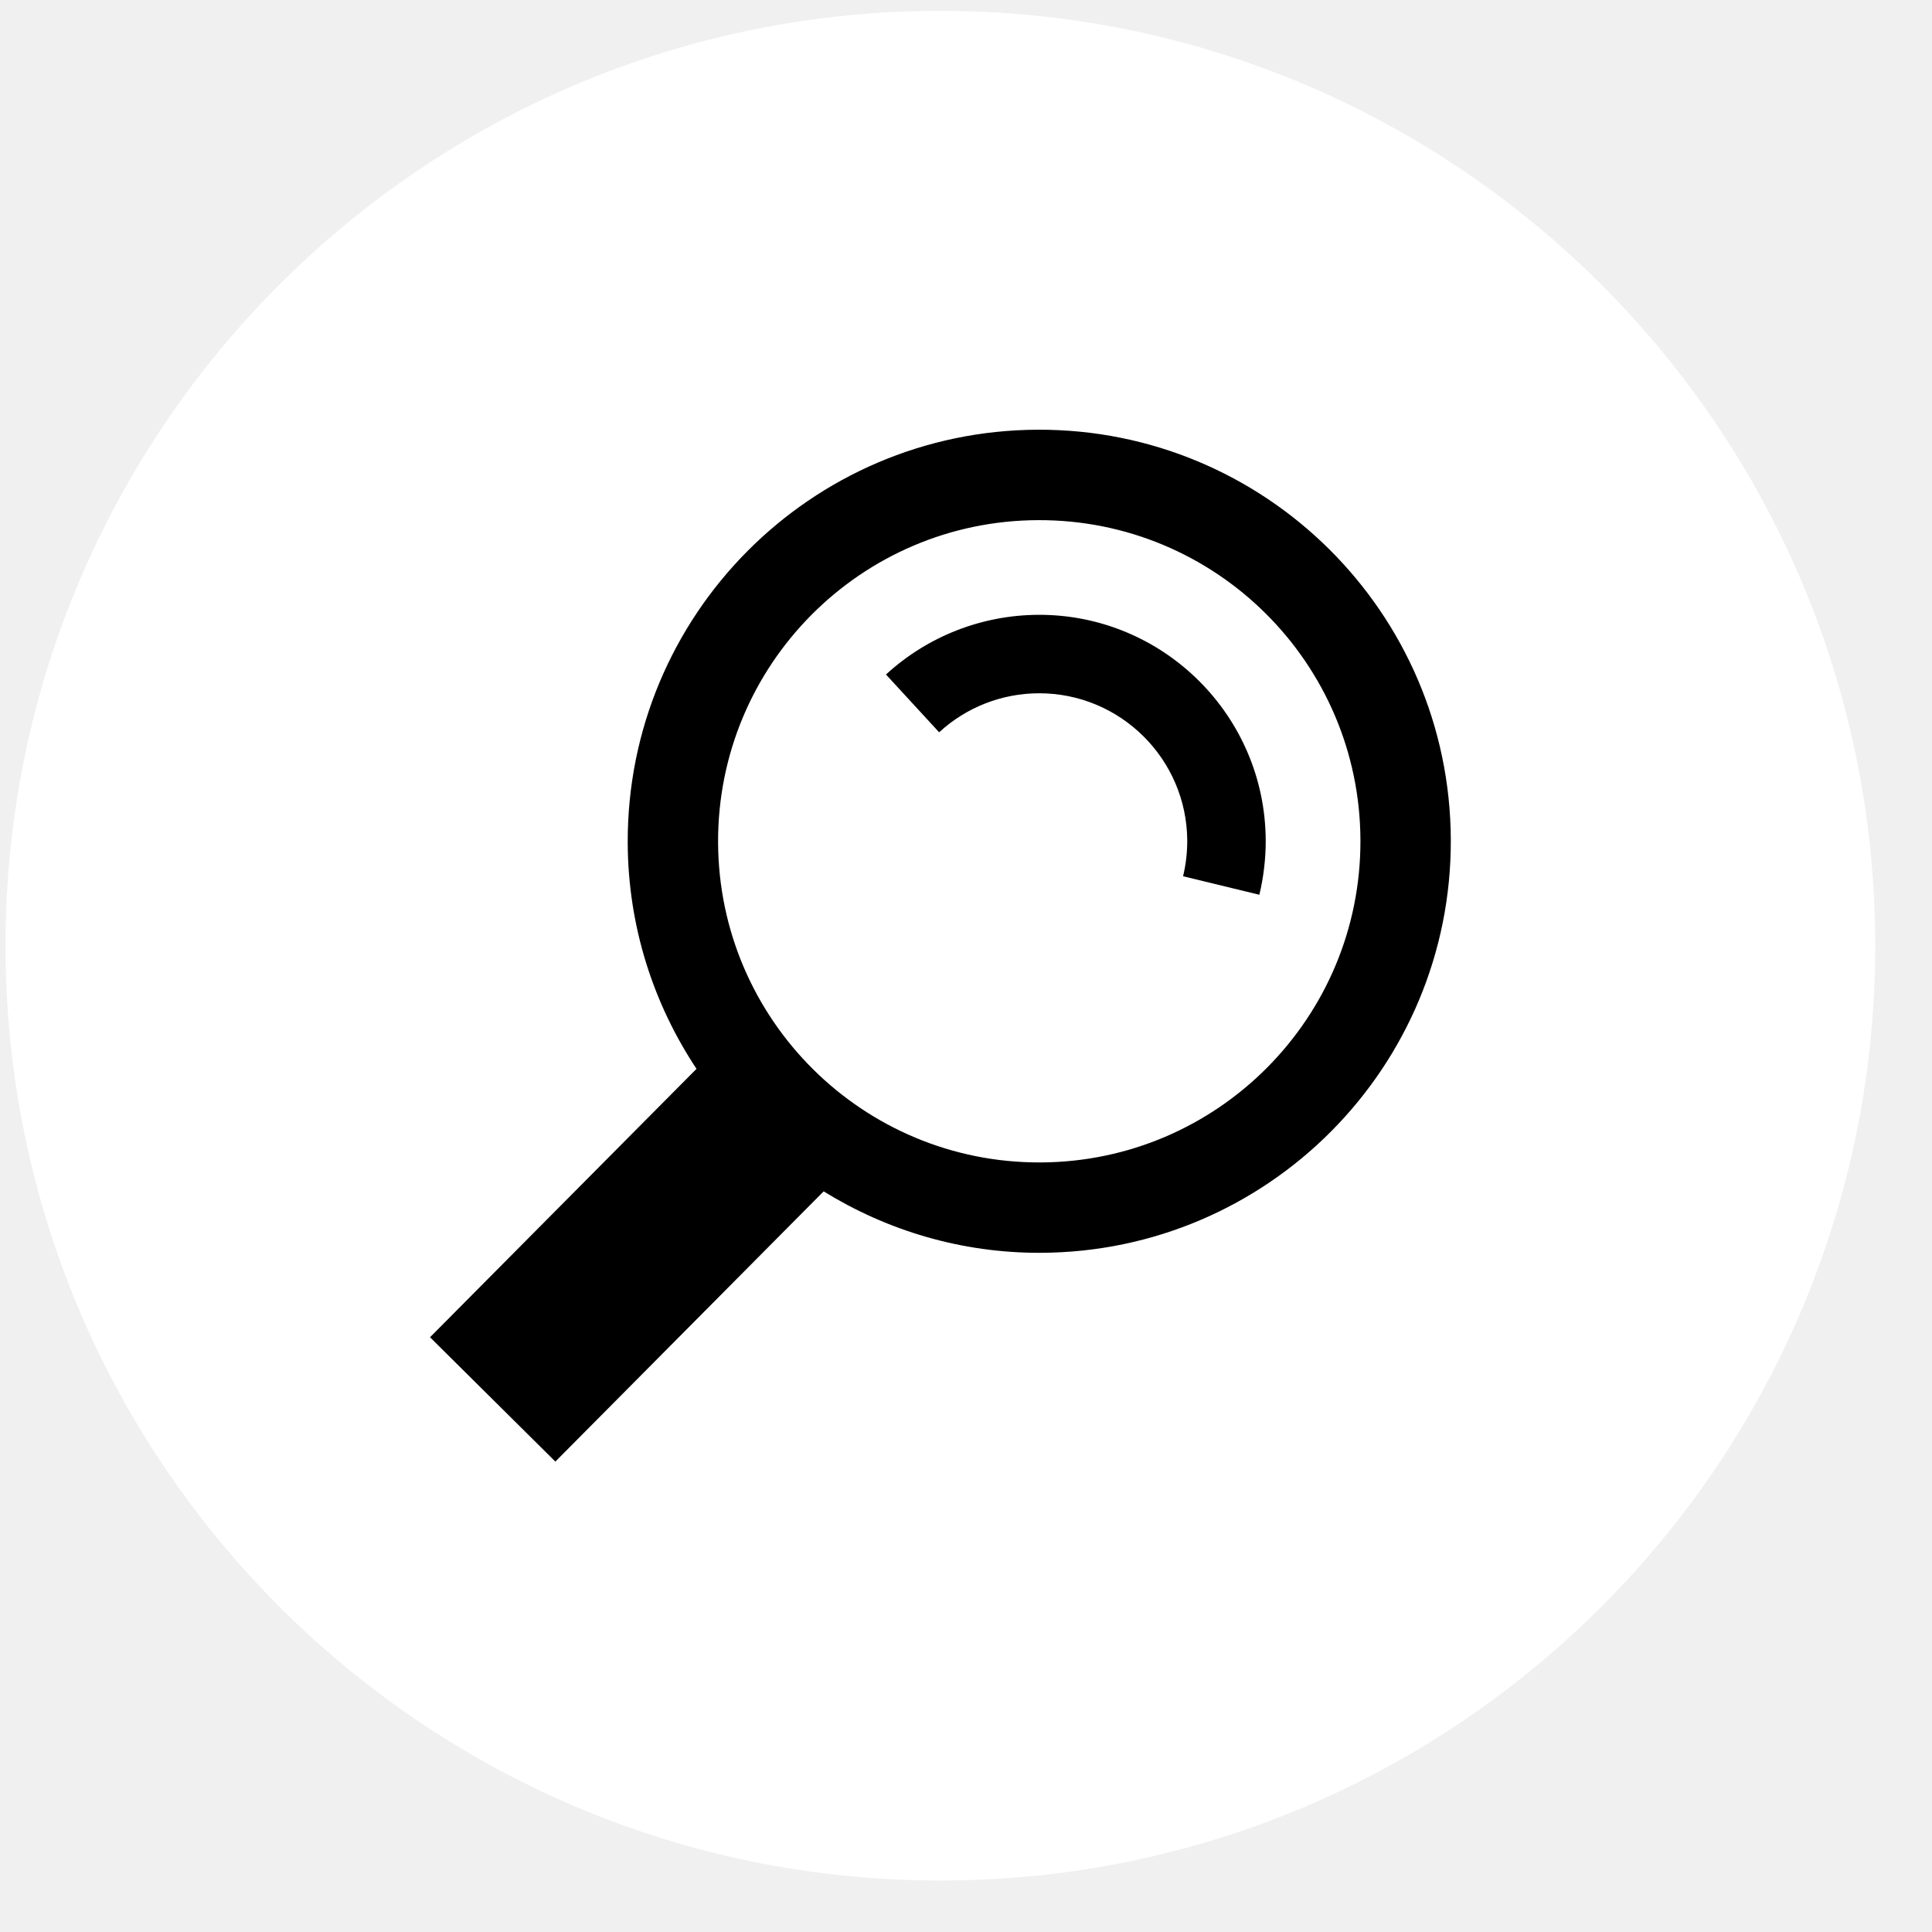
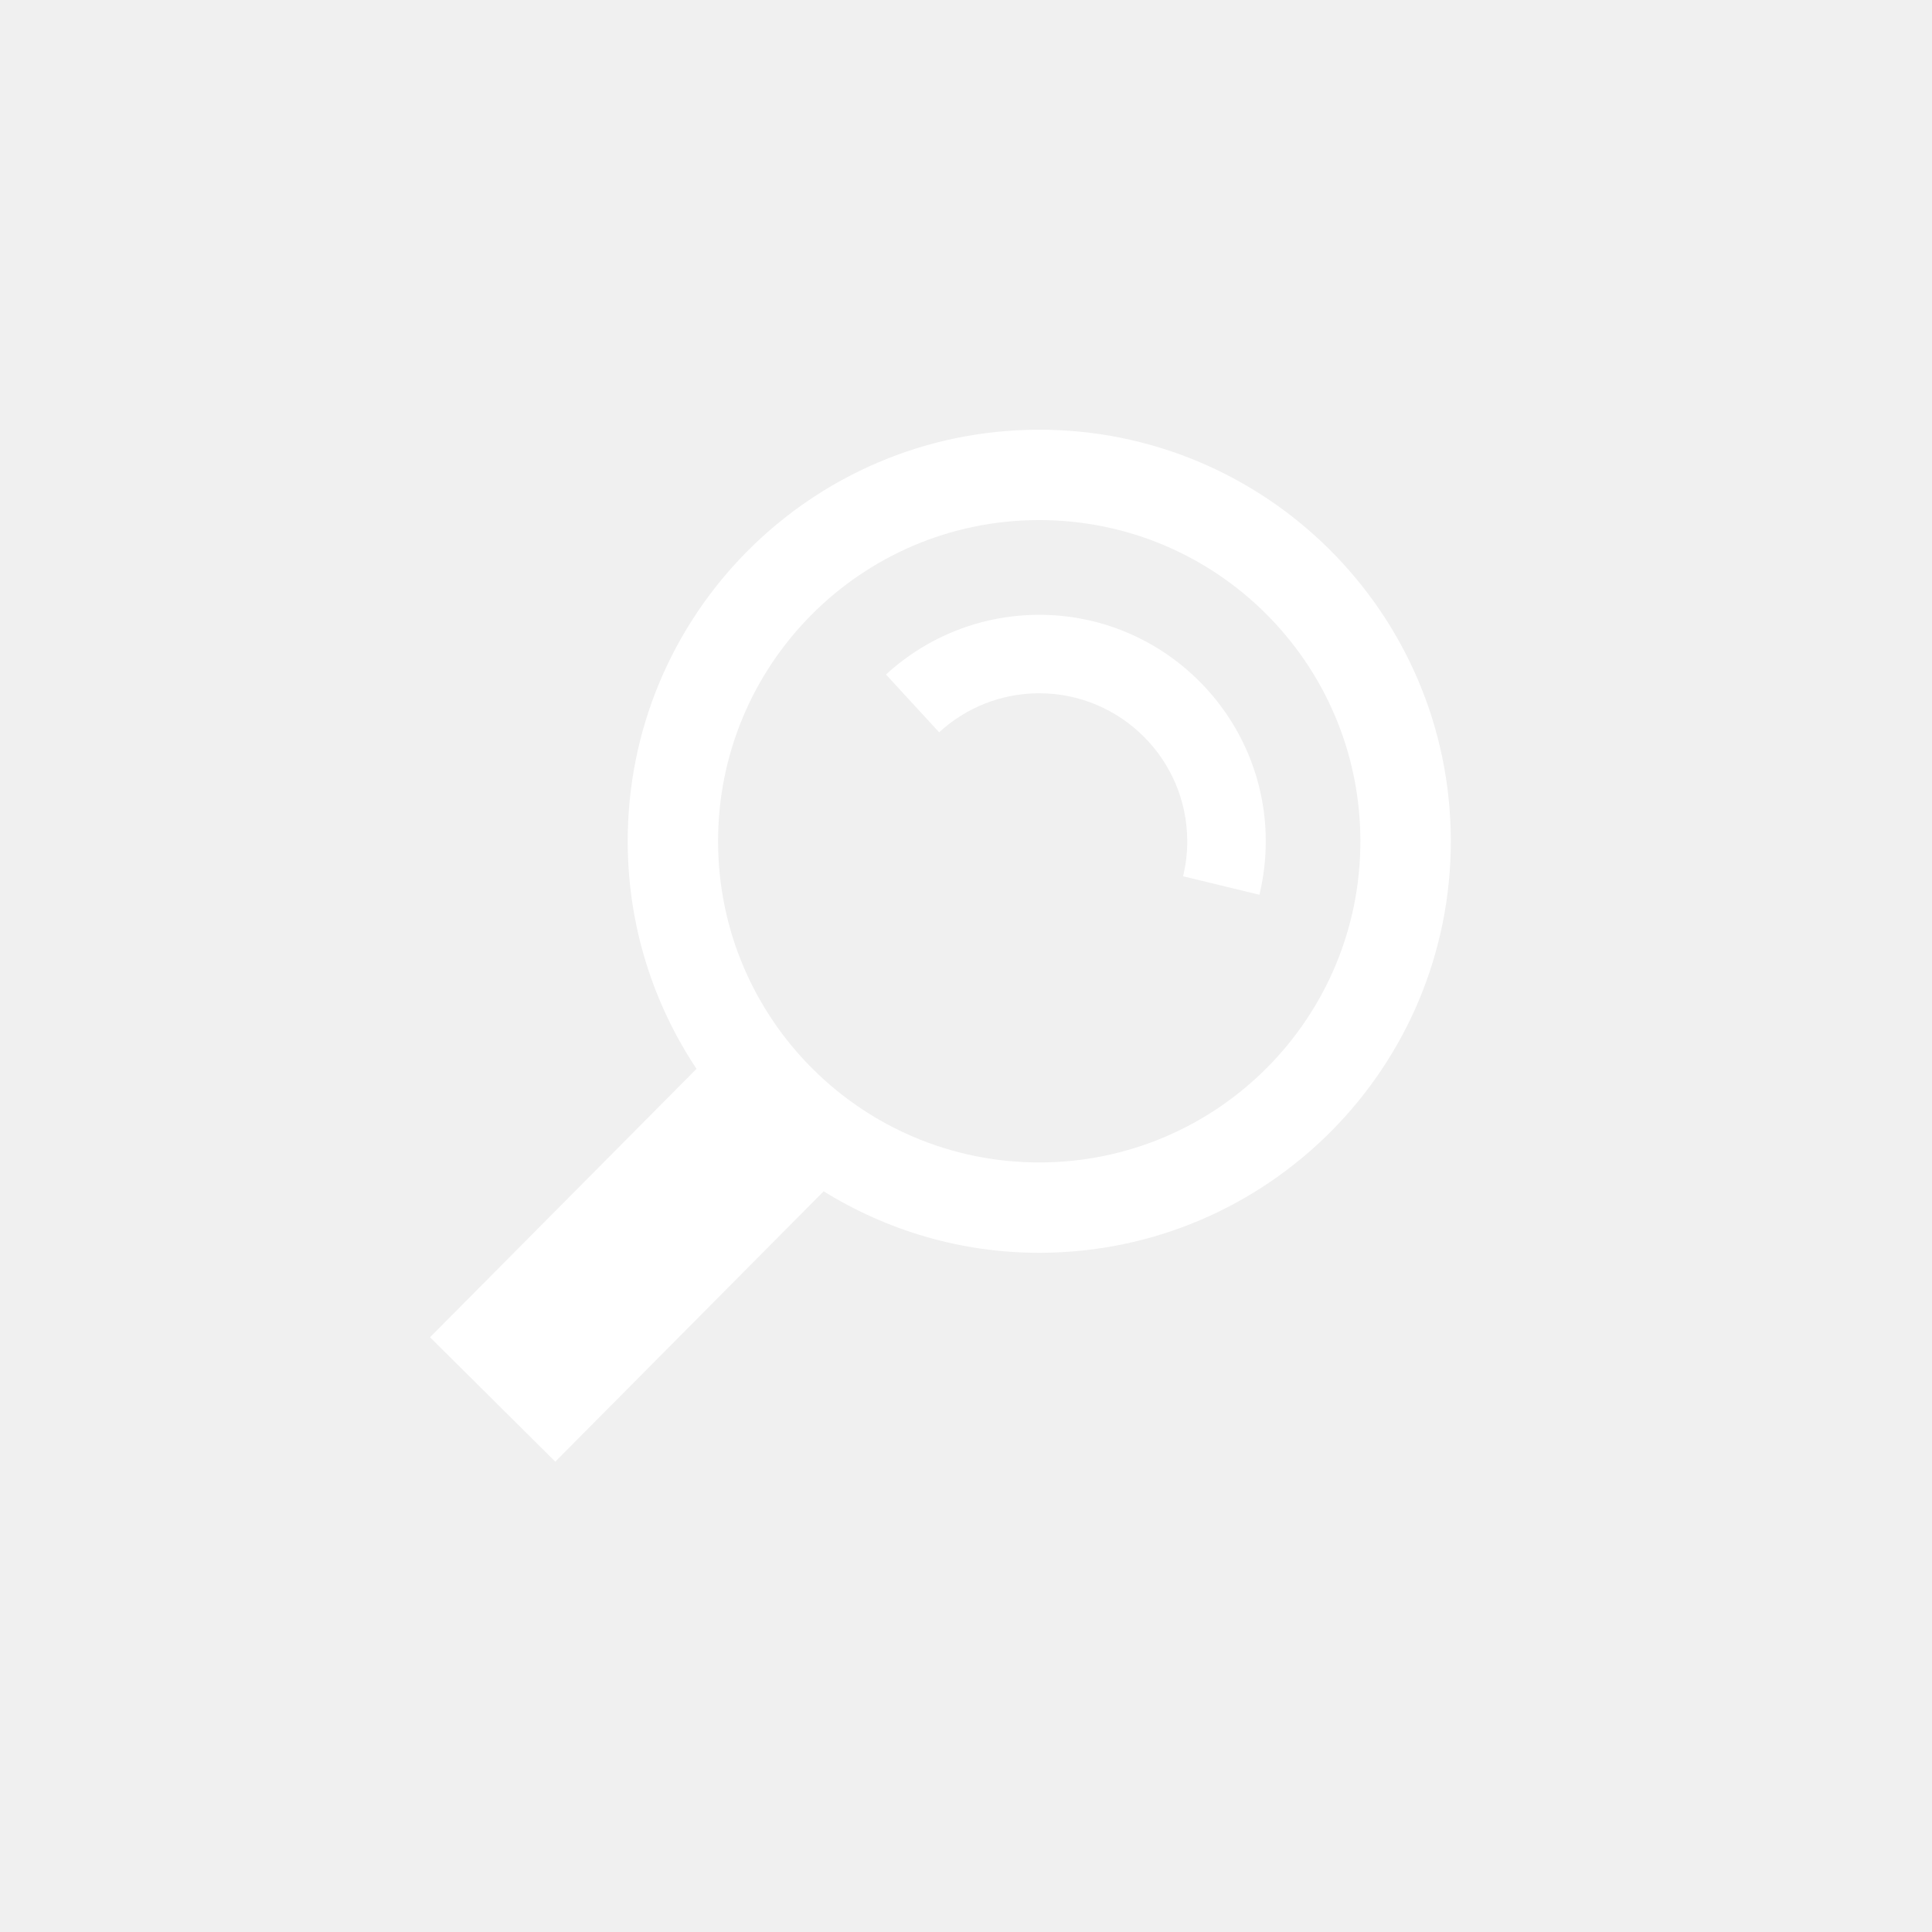
- <svg xmlns="http://www.w3.org/2000/svg" width="31px" height="31px" viewBox="0 0 31 31" version="1.1">
-   <defs />
-   <g id="Page-1" stroke="none" stroke-width="1" fill="none" fill-rule="evenodd">
+ <svg xmlns="http://www.w3.org/2000/svg" version="1.1" id="Layer_1" x="0px" y="0px" width="31px" height="31px" viewBox="0 0 31 31" enable-background="new 0 0 31 31" xml:space="preserve">
+   <g id="Page-1">
    <g id="Home-large" transform="translate(-1270, -30)">
      <g id="Header-bar" transform="translate(90, 0)">
        <g id="Search" transform="translate(1180, 30)">
-           <path d="M30.089,15.174 C30.089,23.458 23.373,30.174 15.089,30.174 C6.806,30.174 0.089,23.458 0.089,15.174 C0.089,6.889 6.806,0.174 15.089,0.174 C23.373,0.174 30.089,6.889 30.089,15.174" id="Fill-1" fill="#FFFFFF" />
-           <path d="M16.663,9.865 C15.754,9.869 14.885,10.209 14.216,10.823 L15.069,11.75 C15.505,11.349 16.073,11.126 16.667,11.124 C17.977,11.12 19.045,12.181 19.05,13.491 C19.05,13.683 19.028,13.875 18.983,14.06 L20.207,14.357 C20.275,14.073 20.31,13.78 20.309,13.486 C20.302,11.483 18.667,9.858 16.663,9.865" id="Fill-2" fill="#000000" />
-           <path d="M16.693,18.652 C13.848,18.662 11.533,16.363 11.522,13.516 C11.513,10.67 13.812,8.355 16.657,8.346 C19.503,8.335 21.819,10.635 21.829,13.481 C21.839,16.327 19.539,18.642 16.693,18.652 M16.652,6.895 C13.006,6.908 10.06,9.875 10.072,13.522 C10.077,14.864 10.485,16.11 11.176,17.15 L6.9,21.457 L8.911,23.452 L13.216,19.116 C14.23,19.742 15.421,20.107 16.698,20.102 C20.346,20.089 23.291,17.122 23.279,13.476 C23.266,9.829 20.299,6.882 16.652,6.895" id="Fill-3" fill="#000000" />
+           <path id="Fill-2" fill="#FFFFFF" d="M16.663,9.865c-0.91,0.003-1.778,0.344-2.447,0.958l0.853,0.927      c0.437-0.401,1.004-0.624,1.598-0.626c1.31-0.004,2.378,1.057,2.383,2.367c0.001,0.192-0.022,0.384-0.067,0.569l1.225,0.297      c0.068-0.284,0.103-0.577,0.102-0.871C20.302,11.483,18.666,9.858,16.663,9.865" />
+           <path id="Fill-3" fill="#FFFFFF" d="M16.693,18.652c-2.846,0.01-5.161-2.29-5.171-5.136c-0.01-2.846,2.289-5.162,5.136-5.171      c2.846-0.01,5.16,2.289,5.17,5.135C21.839,16.327,19.539,18.642,16.693,18.652 M16.652,6.895      c-3.646,0.013-6.593,2.98-6.58,6.626c0.005,1.343,0.412,2.589,1.104,3.629L6.9,21.457l2.01,1.996l4.306-4.338      c1.013,0.627,2.204,0.991,3.482,0.987c3.647-0.014,6.593-2.98,6.581-6.627C23.267,9.829,20.299,6.882,16.652,6.895" />
        </g>
      </g>
    </g>
  </g>
</svg>
